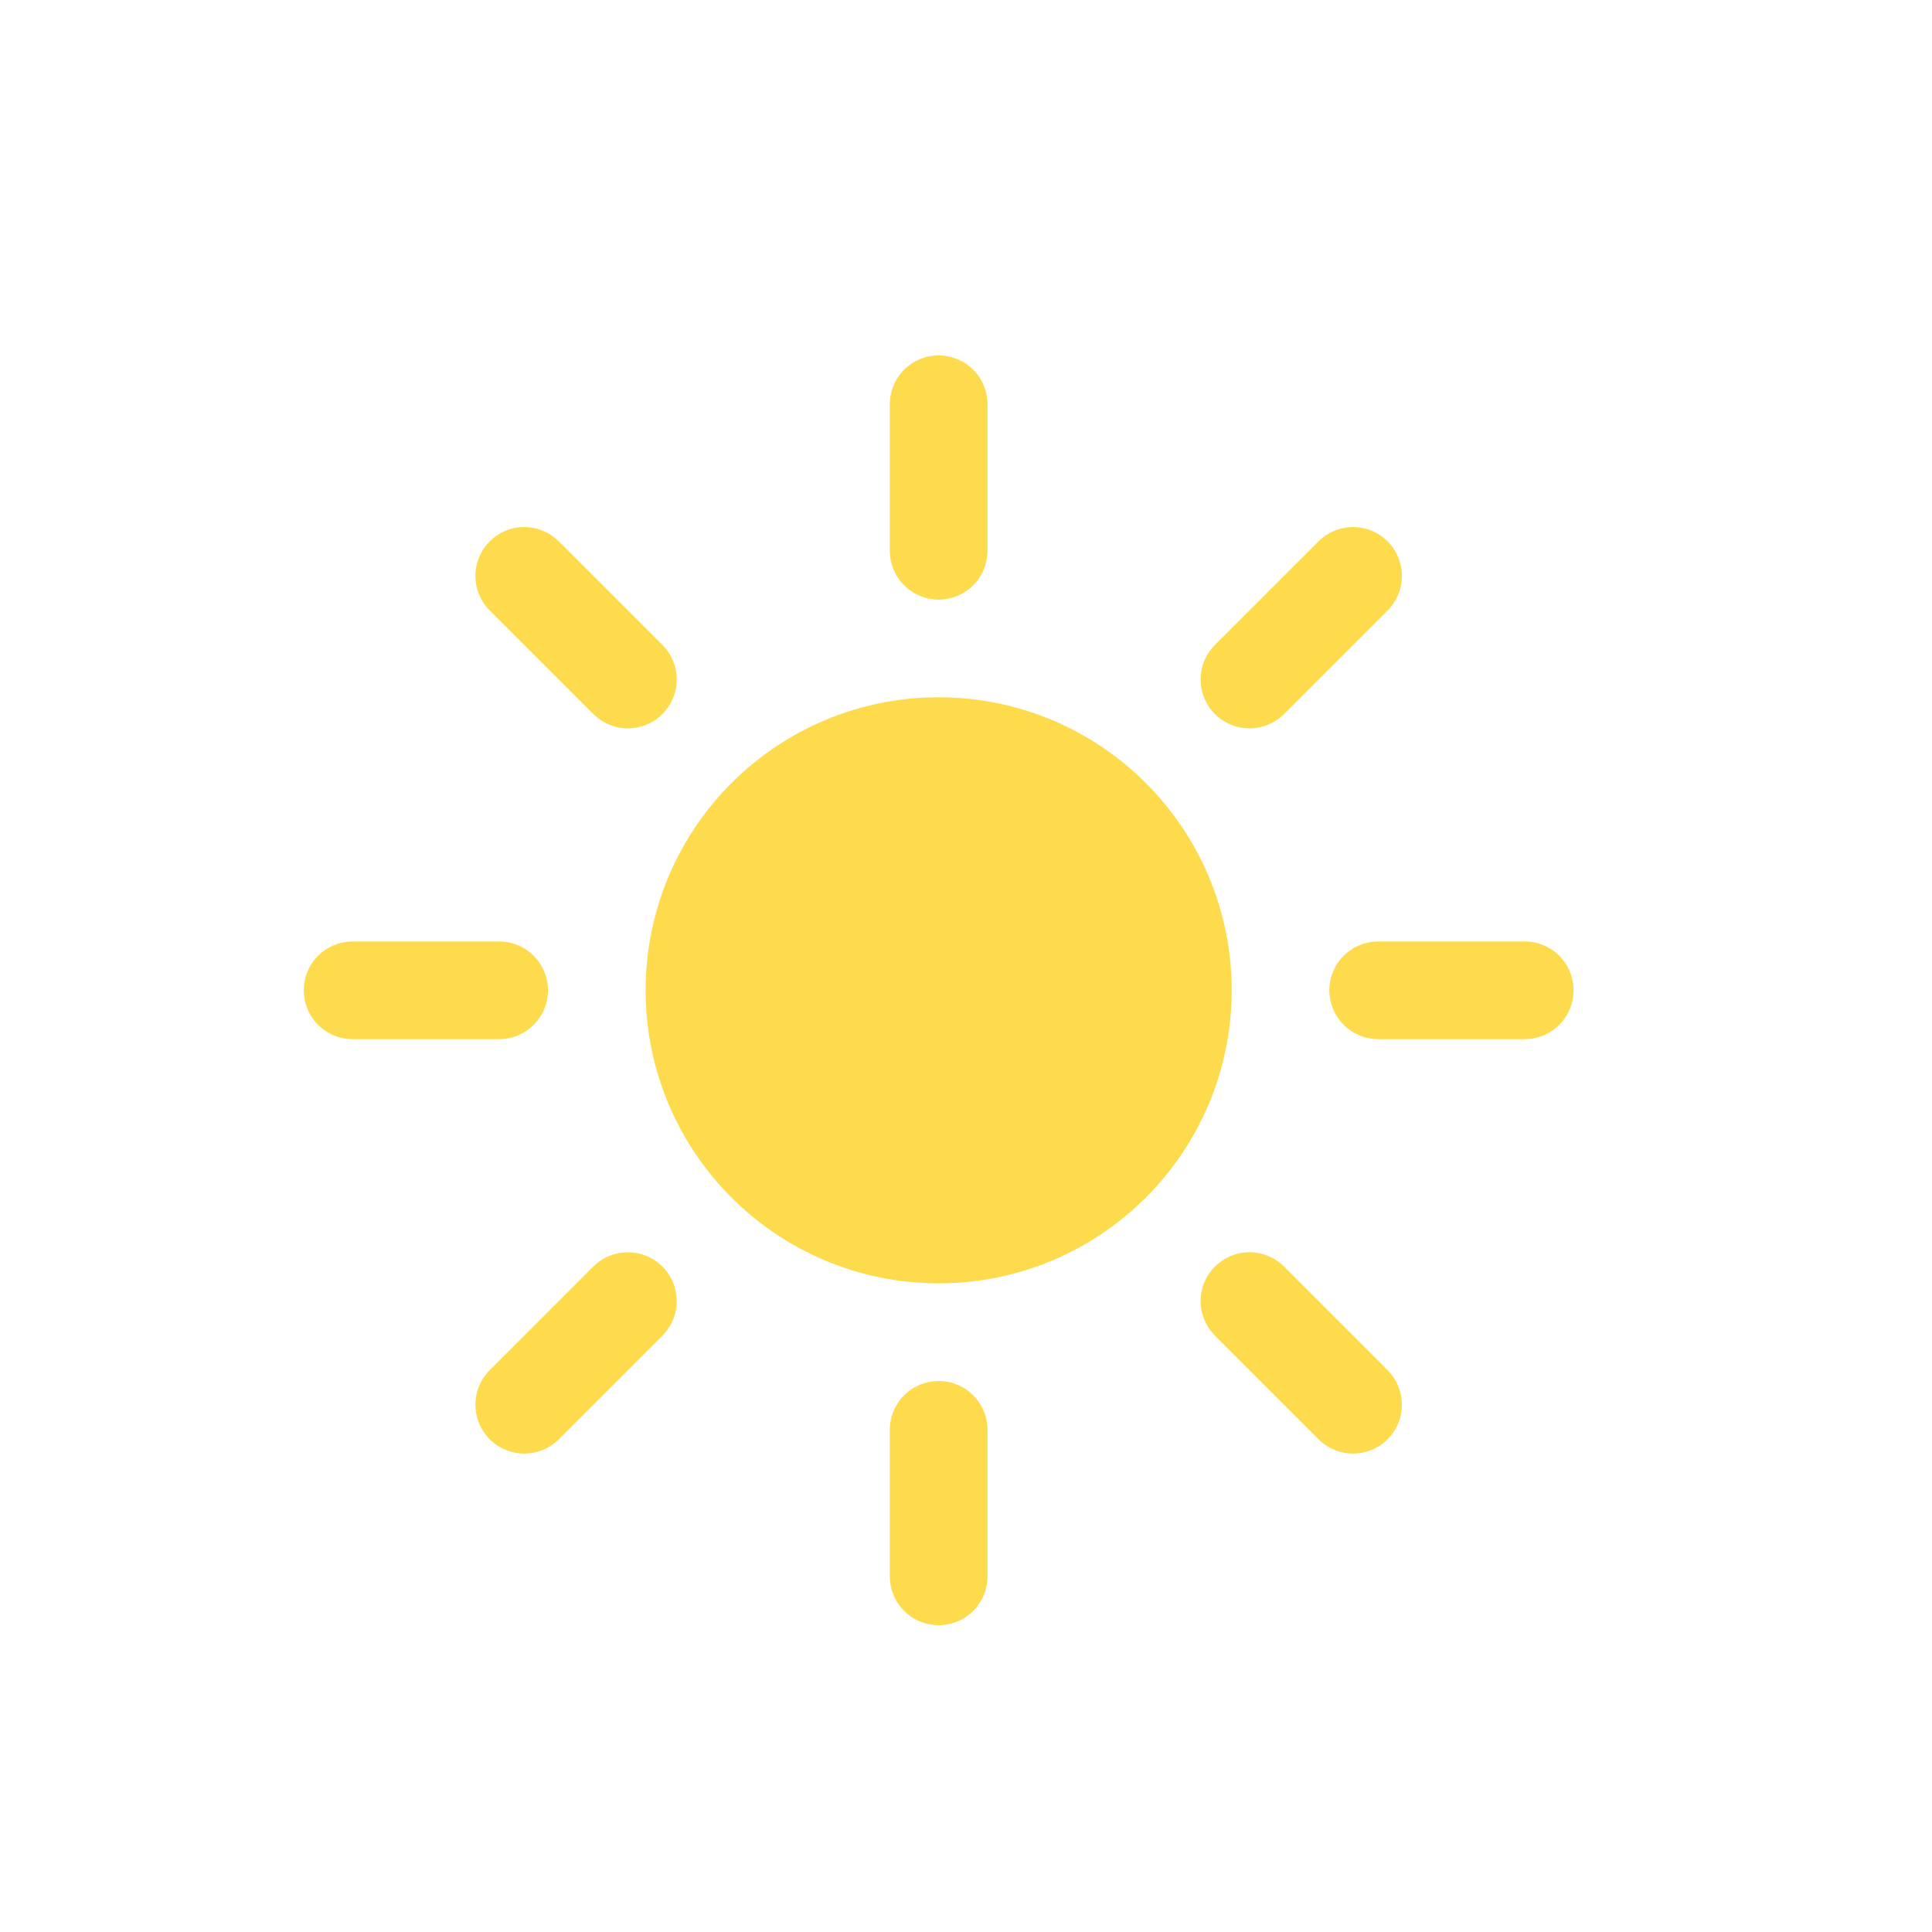
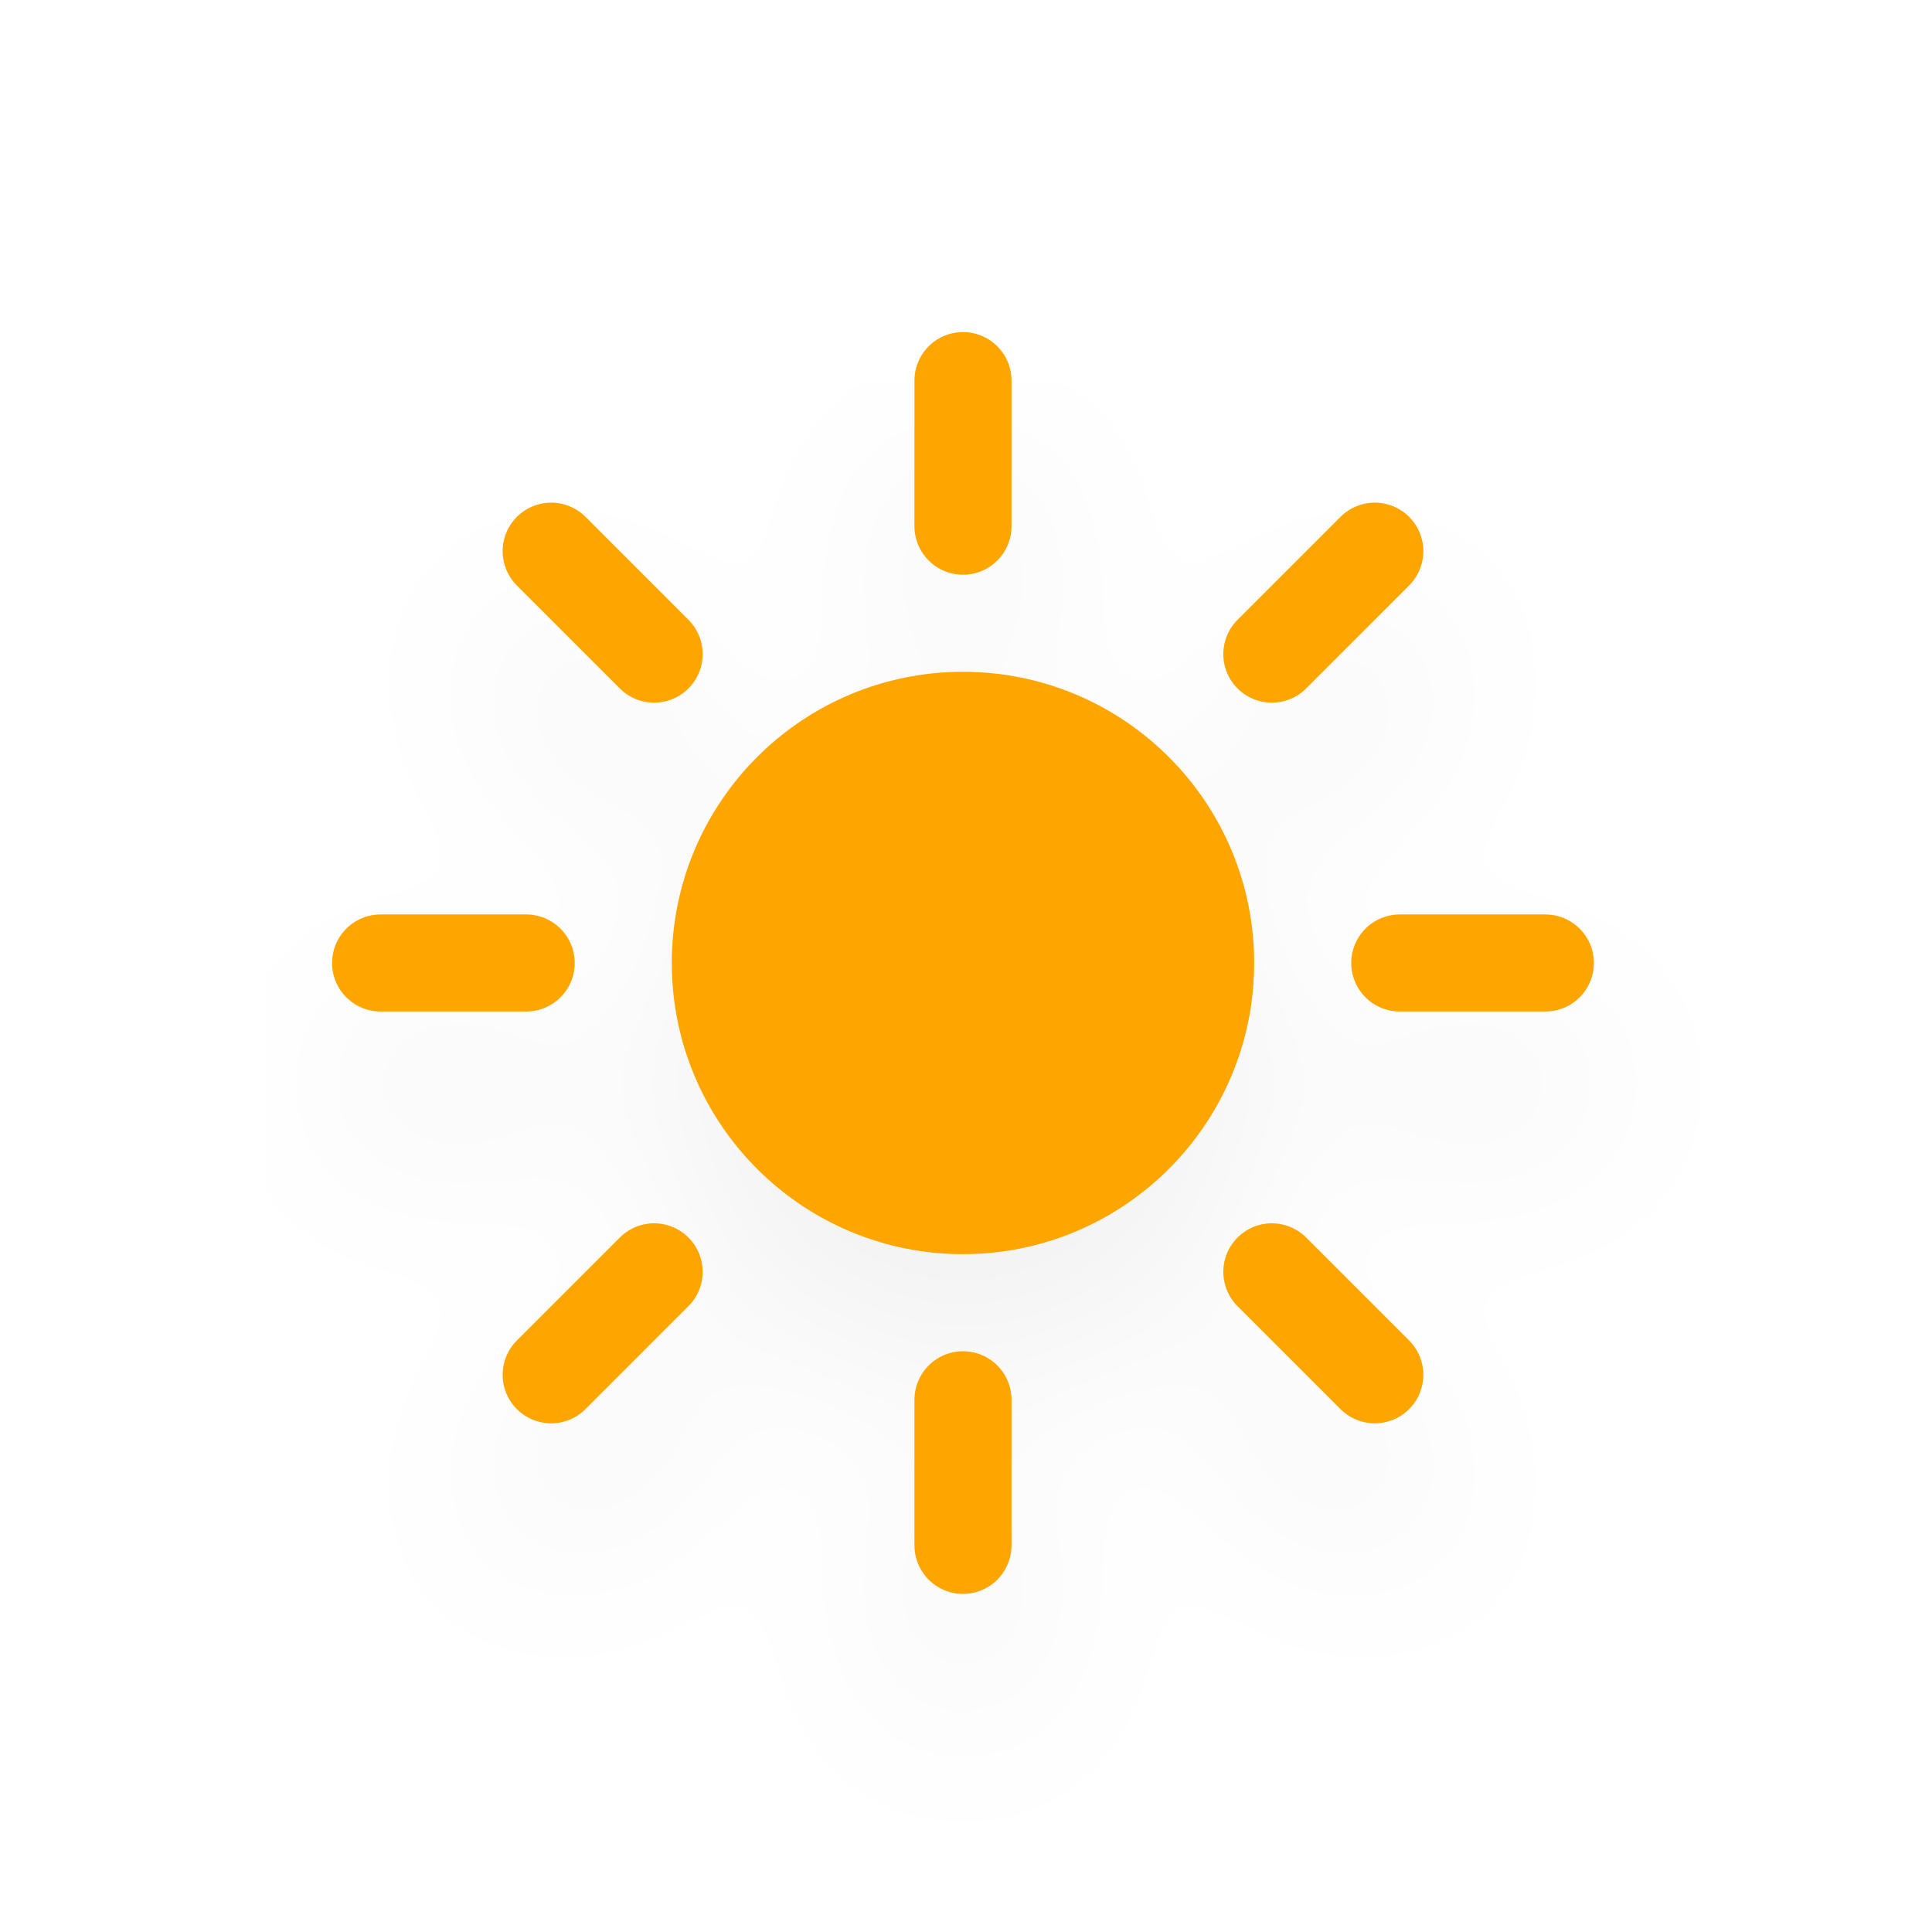
- <svg xmlns="http://www.w3.org/2000/svg" version="1.1" width="63.6" height="63.6" viewbox="0 0 17 17" id="svg56">
-   <defs id="defs15">
-     <filter id="blur" width="2" height="2">
-       <feComponentTransfer id="feComponentTransfer4">
-         <feFuncA type="linear" slope="0.05" id="feFuncA2" />
+ <svg xmlns="http://www.w3.org/2000/svg" version="1.1" width="64" height="64" viewbox="0 0 64 64" id="svg60">
+   <defs id="defs19">
+     <filter id="blur" width="200%" height="200%">
+       <feGaussianBlur in="SourceAlpha" stdDeviation="3" id="feGaussianBlur2" />
+       <feOffset dx="0" dy="4" result="offsetblur" id="feOffset4" />
+       <feComponentTransfer id="feComponentTransfer8">
+         <feFuncA type="linear" slope="0.05" id="feFuncA6" />
      </feComponentTransfer>
-       <feMerge id="feMerge10">
-         <feMergeNode id="feMergeNode6" />
-         <feMergeNode in="SourceGraphic" id="feMergeNode8" />
+       <feMerge id="feMerge14">
+         <feMergeNode id="feMergeNode10" />
+         <feMergeNode in="SourceGraphic" id="feMergeNode12" />
      </feMerge>
    </filter>
-     <style type="text/css" id="style13">
- /* SUN */
+     <style type="text/css" id="style17">
+ /*
+ ** CLOUDS
+ */
+ @keyframes am-weather-cloud-1 {
+   0% {
+     -webkit-transform: translate(-5px,0px);
+        -moz-transform: translate(-5px,0px);
+         -ms-transform: translate(-5px,0px);
+             transform: translate(-5px,0px);
+   }
+ 
+   50% {
+     -webkit-transform: translate(10px,0px);
+        -moz-transform: translate(10px,0px);
+         -ms-transform: translate(10px,0px);
+             transform: translate(10px,0px);
+   }
+ 
+   100% {
+     -webkit-transform: translate(-5px,0px);
+        -moz-transform: translate(-5px,0px);
+         -ms-transform: translate(-5px,0px);
+             transform: translate(-5px,0px);
+   }
+ }
+ 
+ .am-weather-cloud-1 {
+   -webkit-animation-name: am-weather-cloud-1;
+      -moz-animation-name: am-weather-cloud-1;
+           animation-name: am-weather-cloud-1;
+   -webkit-animation-duration: 7s;
+      -moz-animation-duration: 7s;
+           animation-duration: 7s;
+   -webkit-animation-timing-function: linear;
+      -moz-animation-timing-function: linear;
+           animation-timing-function: linear;
+   -webkit-animation-iteration-count: infinite;
+      -moz-animation-iteration-count: infinite;
+           animation-iteration-count: infinite;
+ }
+ 
+ @keyframes am-weather-cloud-2 {
+   0% {
+     -webkit-transform: translate(0px,0px);
+        -moz-transform: translate(0px,0px);
+         -ms-transform: translate(0px,0px);
+             transform: translate(0px,0px);
+   }
+ 
+   50% {
+     -webkit-transform: translate(2px,0px);
+        -moz-transform: translate(2px,0px);
+         -ms-transform: translate(2px,0px);
+             transform: translate(2px,0px);
+   }
+ 
+   100% {
+     -webkit-transform: translate(0px,0px);
+        -moz-transform: translate(0px,0px);
+         -ms-transform: translate(0px,0px);
+             transform: translate(0px,0px);
+   }
+ }
+ 
+ .am-weather-cloud-2 {
+   -webkit-animation-name: am-weather-cloud-2;
+      -moz-animation-name: am-weather-cloud-2;
+           animation-name: am-weather-cloud-2;
+   -webkit-animation-duration: 3s;
+      -moz-animation-duration: 3s;
+           animation-duration: 3s;
+   -webkit-animation-timing-function: linear;
+      -moz-animation-timing-function: linear;
+           animation-timing-function: linear;
+   -webkit-animation-iteration-count: infinite;
+      -moz-animation-iteration-count: infinite;
+           animation-iteration-count: infinite;
+ }
+ 
+ /*
+ ** SUN
+ */
@keyframes am-weather-sun {
- 	0% {
- 		-webkit-transform: rotate(0deg);
- 		-moz-transform: rotate(0deg);
- 		-ms-transform: rotate(0deg);
- 		transform: rotate(0deg);
- 	}
- 	50% {
- 		-webkit-transform: rotate(360deg);
- 		-moz-transform: rotate(360deg);
- 		-ms-transform: rotate(360deg);
- 		transform: rotate(360deg);
- 	}
- 	100% {
- 		-webkit-transform: rotate(360deg);
- 		-moz-transform: rotate(360deg);
- 		-ms-transform: rotate(360deg);
- 		transform: rotate(360deg);
- 	}
- }
+   0% {
+     -webkit-transform: rotate(0deg);
+        -moz-transform: rotate(0deg);
+         -ms-transform: rotate(0deg);
+             transform: rotate(0deg);
+   }
+ 
+   100% {
+     -webkit-transform: rotate(360deg);
+        -moz-transform: rotate(360deg);
+         -ms-transform: rotate(360deg);
+             transform: rotate(360deg);
+   }
+ }
+ 
.am-weather-sun {
- 	-webkit-animation-name: am-weather-sun;
- 	-moz-animation-name: am-weather-sun;
- 	-ms-animation-name: am-weather-sun;
- 	animation-name: am-weather-sun;
- 	-webkit-animation-duration: 20s;
- 	-moz-animation-duration: 20s;
- 	-ms-animation-duration: 20s;
- 	animation-duration: 20s;
- 	-webkit-animation-timing-function: linear;
- 	-moz-animation-timing-function: linear;
- 	-ms-animation-timing-function: linear;
- 	animation-timing-function: linear;
- 	-webkit-animation-iteration-count: infinite;
- 	-moz-animation-iteration-count: infinite;
- 	-ms-animation-iteration-count: infinite;
- 	animation-iteration-count: infinite;
- }
+   -webkit-animation-name: am-weather-sun;
+      -moz-animation-name: am-weather-sun;
+       -ms-animation-name: am-weather-sun;
+           animation-name: am-weather-sun;
+   -webkit-animation-duration: 9s;
+      -moz-animation-duration: 9s;
+       -ms-animation-duration: 9s;
+           animation-duration: 9s;
+   -webkit-animation-timing-function: linear;
+      -moz-animation-timing-function: linear;
+       -ms-animation-timing-function: linear;
+           animation-timing-function: linear;
+   -webkit-animation-iteration-count: infinite;
+      -moz-animation-iteration-count: infinite;
+       -ms-animation-iteration-count: infinite;
+           animation-iteration-count: infinite;
+ }
+ 
@keyframes am-weather-sun-shiny {
- 	0% {
- 		stroke-dasharray: 2px 10px;
- 		stroke-dashoffset: 0px;
- 	}
- 	10% {
- 		stroke-dasharray: 0.1px 10px;
- 		stroke-dashoffset: -1px;
- 	}
- 	20% {
- 		stroke-dasharray: 2px 10px;
- 		stroke-dashoffset: 0px;
- 	}
- 	30% {
- 		stroke-dasharray: 0.1px 10px;
- 		stroke-dashoffset: -1px;
- 	}
- 	40% {
- 		stroke-dasharray: 2px 10px;
- 		stroke-dashoffset: 0px;
- 	}
- 	50% {
- 		stroke-dasharray: 0.1px 10px;
- 		stroke-dashoffset: -1px;
- 	}
- 	60% {
- 		stroke-dasharray: 2px 10px;
- 		stroke-dashoffset: 0px;
- 	}
- 	70% {
- 		stroke-dasharray: 0.1px 10px;
- 		stroke-dashoffset: -1px;
- 	}
- 	80% {
- 		stroke-dasharray: 2px 10px;
- 		stroke-dashoffset: 0px;
- 	}
- 	90% {
- 		stroke-dasharray: 0.1px 10px;
- 		stroke-dashoffset: -1px;
- 	}
- 	100% {
- 		stroke-dasharray: 2px 10px;
- 		stroke-dashoffset: 0px;
- 	}
- }
+   0% {
+     stroke-dasharray: 3px 10px;
+     stroke-dashoffset: 0px;
+   }
+ 
+   50% {
+     stroke-dasharray: 0.1px 10px;
+     stroke-dashoffset: -1px;
+   }
+ 
+   100% {
+     stroke-dasharray: 3px 10px;
+     stroke-dashoffset: 0px;
+   }
+ }
+ 
.am-weather-sun-shiny line {
- 	-webkit-animation-name: am-weather-sun-shiny;
- 	-moz-animation-name: am-weather-sun-shiny;
- 	-ms-animation-name: am-weather-sun-shiny;
- 	animation-name: am-weather-sun-shiny;
- 	-webkit-animation-duration: 20s;
- 	-moz-animation-duration: 20s;
- 	-ms-animation-duration: 20s;
- 	animation-duration: 20s;
- 	-webkit-animation-timing-function: linear;
- 	-moz-animation-timing-function: linear;
- 	-ms-animation-timing-function: linear;
- 	animation-timing-function: linear;
- 	-webkit-animation-iteration-count: infinite;
- 	-moz-animation-iteration-count: infinite;
- 	-ms-animation-iteration-count: infinite;
- 	animation-iteration-count: infinite;
- }
- 
- /* EASING */
+   -webkit-animation-name: am-weather-sun-shiny;
+      -moz-animation-name: am-weather-sun-shiny;
+       -ms-animation-name: am-weather-sun-shiny;
+           animation-name: am-weather-sun-shiny;
+   -webkit-animation-duration: 2s;
+      -moz-animation-duration: 2s;
+       -ms-animation-duration: 2s;
+           animation-duration: 2s;
+   -webkit-animation-timing-function: linear;
+      -moz-animation-timing-function: linear;
+       -ms-animation-timing-function: linear;
+           animation-timing-function: linear;
+   -webkit-animation-iteration-count: infinite;
+      -moz-animation-iteration-count: infinite;
+       -ms-animation-iteration-count: infinite;
+           animation-iteration-count: infinite;
+ }
+ 
+ 
+ 
+ 
+ /*
+ ** MOON
+ */
+ @keyframes am-weather-moon {
+   0% {
+     -webkit-transform: rotate(0deg);
+        -moz-transform: rotate(0deg);
+         -ms-transform: rotate(0deg);
+             transform: rotate(0deg);
+   }
+ 
+   50% {
+     -webkit-transform: rotate(15deg);
+        -moz-transform: rotate(15deg);
+         -ms-transform: rotate(15deg);
+             transform: rotate(15deg);
+   }
+ 
+   100% {
+     -webkit-transform: rotate(0deg);
+        -moz-transform: rotate(0deg);
+         -ms-transform: rotate(0deg);
+             transform: rotate(0deg);
+   }
+ }
+ 
+ .am-weather-moon {
+   -webkit-animation-name: am-weather-moon;
+      -moz-animation-name: am-weather-moon;
+       -ms-animation-name: am-weather-moon;
+           animation-name: am-weather-moon;
+   -webkit-animation-duration: 6s;
+      -moz-animation-duration: 6s;
+       -ms-animation-duration: 6s;
+           animation-duration: 6s;
+   -webkit-animation-timing-function: linear;
+      -moz-animation-timing-function: linear;
+       -ms-animation-timing-function: linear;
+           animation-timing-function: linear;
+   -webkit-animation-iteration-count: infinite;
+      -moz-animation-iteration-count: infinite;
+       -ms-animation-iteration-count: infinite;
+           animation-iteration-count: infinite;
+   -webkit-transform-origin: 12.5px 15.15px 0; /* TODO FF CENTER ISSUE */
+      -moz-transform-origin: 12.5px 15.15px 0; /* TODO FF CENTER ISSUE */
+       -ms-transform-origin: 12.5px 15.15px 0; /* TODO FF CENTER ISSUE */
+           transform-origin: 12.5px 15.15px 0; /* TODO FF CENTER ISSUE */
+ }
+ 
+ @keyframes am-weather-moon-star-1 {
+   0% {
+     opacity: 0;
+   }
+ 
+   100% {
+     opacity: 1;
+   }
+ }
+ 
+ .am-weather-moon-star-1 {
+   -webkit-animation-name: am-weather-moon-star-1;
+      -moz-animation-name: am-weather-moon-star-1;
+       -ms-animation-name: am-weather-moon-star-1;
+           animation-name: am-weather-moon-star-1;
+   -webkit-animation-delay: 3s;
+      -moz-animation-delay: 3s;
+       -ms-animation-delay: 3s;
+           animation-delay: 3s;
+   -webkit-animation-duration: 5s;
+      -moz-animation-duration: 5s;
+       -ms-animation-duration: 5s;
+           animation-duration: 5s;
+   -webkit-animation-timing-function: linear;
+      -moz-animation-timing-function: linear;
+       -ms-animation-timing-function: linear;
+           animation-timing-function: linear;
+   -webkit-animation-iteration-count: 1;
+      -moz-animation-iteration-count: 1;
+       -ms-animation-iteration-count: 1;
+           animation-iteration-count: 1;
+ }
+ 
+ @keyframes am-weather-moon-star-2 {
+   0% {
+     opacity: 0;
+   }
+ 
+   100% {
+     opacity: 1;
+   }
+ }
+ 
+ .am-weather-moon-star-2 {
+   -webkit-animation-name: am-weather-moon-star-2;
+      -moz-animation-name: am-weather-moon-star-2;
+       -ms-animation-name: am-weather-moon-star-2;
+           animation-name: am-weather-moon-star-2;
+   -webkit-animation-delay: 5s;
+      -moz-animation-delay: 5s;
+       -ms-animation-delay: 5s;
+           animation-delay: 5s;
+   -webkit-animation-duration: 4s;
+      -moz-animation-duration: 4s;
+       -ms-animation-duration: 4s;
+           animation-duration: 4s;
+   -webkit-animation-timing-function: linear;
+      -moz-animation-timing-function: linear;
+       -ms-animation-timing-function: linear;
+           animation-timing-function: linear;
+   -webkit-animation-iteration-count: 1;
+      -moz-animation-iteration-count: 1;
+       -ms-animation-iteration-count: 1;
+           animation-iteration-count: 1;
+ }
+ 
+ /*
+ ** RAIN
+ */
+ @keyframes am-weather-rain {
+   0% {
+     stroke-dashoffset: 0;
+   }
+ 
+   100% {
+     stroke-dashoffset: -100;
+   }
+ }
+ 
+ .am-weather-rain-1 {
+   -webkit-animation-name: am-weather-rain;
+      -moz-animation-name: am-weather-rain;
+       -ms-animation-name: am-weather-rain;
+           animation-name: am-weather-rain;
+   -webkit-animation-duration: 8s;
+      -moz-animation-duration: 8s;
+       -ms-animation-duration: 8s;
+           animation-duration: 8s;
+   -webkit-animation-timing-function: linear;
+      -moz-animation-timing-function: linear;
+       -ms-animation-timing-function: linear;
+           animation-timing-function: linear;
+   -webkit-animation-iteration-count: infinite;
+      -moz-animation-iteration-count: infinite;
+       -ms-animation-iteration-count: infinite;
+           animation-iteration-count: infinite;
+ }
+ 
+ .am-weather-rain-2 {
+   -webkit-animation-name: am-weather-rain;
+      -moz-animation-name: am-weather-rain;
+       -ms-animation-name: am-weather-rain;
+           animation-name: am-weather-rain;
+   -webkit-animation-delay: 0.25s;
+      -moz-animation-delay: 0.25s;
+       -ms-animation-delay: 0.25s;
+           animation-delay: 0.25s;
+   -webkit-animation-duration: 8s;
+      -moz-animation-duration: 8s;
+       -ms-animation-duration: 8s;
+           animation-duration: 8s;
+   -webkit-animation-timing-function: linear;
+      -moz-animation-timing-function: linear;
+       -ms-animation-timing-function: linear;
+           animation-timing-function: linear;
+   -webkit-animation-iteration-count: infinite;
+      -moz-animation-iteration-count: infinite;
+       -ms-animation-iteration-count: infinite;
+           animation-iteration-count: infinite;
+ }
+ 
+ 
+ /*
+ ** SNOW
+ */
+ @keyframes am-weather-snow {
+   0% {
+     -webkit-transform: translateX(0) translateY(0);
+        -moz-transform: translateX(0) translateY(0);
+         -ms-transform: translateX(0) translateY(0);
+             transform: translateX(0) translateY(0);
+   }
+ 
+   33.33% {
+     -webkit-transform: translateX(-1.2px) translateY(2px);
+        -moz-transform: translateX(-1.2px) translateY(2px);
+         -ms-transform: translateX(-1.2px) translateY(2px);
+             transform: translateX(-1.2px) translateY(2px);
+   }
+ 
+   66.66% {
+     -webkit-transform: translateX(1.4px) translateY(4px);
+        -moz-transform: translateX(1.4px) translateY(4px);
+         -ms-transform: translateX(1.4px) translateY(4px);
+             transform: translateX(1.4px) translateY(4px);
+     opacity: 1;
+   }
+ 
+   100% {
+     -webkit-transform: translateX(-1.6px) translateY(6px);
+        -moz-transform: translateX(-1.6px) translateY(6px);
+         -ms-transform: translateX(-1.6px) translateY(6px);
+             transform: translateX(-1.6px) translateY(6px);
+     opacity: 0;
+   }
+ }
+ 
+ @keyframes am-weather-snow-reverse {
+   0% {
+     -webkit-transform: translateX(0) translateY(0);
+        -moz-transform: translateX(0) translateY(0);
+         -ms-transform: translateX(0) translateY(0);
+             transform: translateX(0) translateY(0);
+   }
+ 
+   33.33% {
+     -webkit-transform: translateX(1.2px) translateY(2px);
+        -moz-transform: translateX(1.2px) translateY(2px);
+         -ms-transform: translateX(1.2px) translateY(2px);
+             transform: translateX(1.2px) translateY(2px);
+   }
+ 
+   66.66% {
+     -webkit-transform: translateX(-1.4px) translateY(4px);
+        -moz-transform: translateX(-1.4px) translateY(4px);
+         -ms-transform: translateX(-1.4px) translateY(4px);
+             transform: translateX(-1.4px) translateY(4px);
+     opacity: 1;
+   }
+ 
+   100% {
+     -webkit-transform: translateX(1.6px) translateY(6px);
+        -moz-transform: translateX(1.6px) translateY(6px);
+         -ms-transform: translateX(1.6px) translateY(6px);
+             transform: translateX(1.6px) translateY(6px);
+     opacity: 0;
+   }
+ }
+ 
+ .am-weather-snow-1 {
+   -webkit-animation-name: am-weather-snow;
+      -moz-animation-name: am-weather-snow;
+       -ms-animation-name: am-weather-snow;
+           animation-name: am-weather-snow;
+   -webkit-animation-duration: 2s;
+      -moz-animation-duration: 2s;
+       -ms-animation-duration: 2s;
+           animation-duration: 2s;
+   -webkit-animation-timing-function: linear;
+      -moz-animation-timing-function: linear;
+       -ms-animation-timing-function: linear;
+           animation-timing-function: linear;
+   -webkit-animation-iteration-count: infinite;
+      -moz-animation-iteration-count: infinite;
+       -ms-animation-iteration-count: infinite;
+           animation-iteration-count: infinite;
+ }
+ 
+ .am-weather-snow-2 {
+   -webkit-animation-name: am-weather-snow;
+      -moz-animation-name: am-weather-snow;
+       -ms-animation-name: am-weather-snow;
+           animation-name: am-weather-snow;
+   -webkit-animation-delay: 1.2s;
+      -moz-animation-delay: 1.2s;
+       -ms-animation-delay: 1.2s;
+           animation-delay: 1.2s;
+   -webkit-animation-duration: 2s;
+      -moz-animation-duration: 2s;
+       -ms-animation-duration: 2s;
+           animation-duration: 2s;
+   -webkit-animation-timing-function: linear;
+      -moz-animation-timing-function: linear;
+       -ms-animation-timing-function: linear;
+           animation-timing-function: linear;
+   -webkit-animation-iteration-count: infinite;
+      -moz-animation-iteration-count: infinite;
+       -ms-animation-iteration-count: infinite;
+           animation-iteration-count: infinite;
+ }
+ 
+ .am-weather-snow-3 {
+   -webkit-animation-name: am-weather-snow-reverse;
+      -moz-animation-name: am-weather-snow-reverse;
+       -ms-animation-name: am-weather-snow-reverse;
+           animation-name: am-weather-snow-reverse;
+   -webkit-animation-duration: 2s;
+      -moz-animation-duration: 2s;
+       -ms-animation-duration: 2s;
+           animation-duration: 2s;
+   -webkit-animation-timing-function: linear;
+      -moz-animation-timing-function: linear;
+       -ms-animation-timing-function: linear;
+           animation-timing-function: linear;
+   -webkit-animation-iteration-count: infinite;
+      -moz-animation-iteration-count: infinite;
+       -ms-animation-iteration-count: infinite;
+           animation-iteration-count: infinite;
+ }
+ 
+ /*
+ ** EASING
+ */
.am-weather-easing-ease-in-out {
- 	-webkit-animation-timing-function: ease-in-out;
- 	-moz-animation-timing-function: ease-in-out;
- 	-ms-animation-timing-function: ease-in-out;
- 	animation-timing-function: ease-in-out;
- }</style>
+   -webkit-animation-timing-function: ease-in-out;
+      -moz-animation-timing-function: ease-in-out;
+       -ms-animation-timing-function: ease-in-out;
+           animation-timing-function: ease-in-out;
+ }
+ 
+         </style>
  </defs>
-   <g filter="url(#blur)" id="day" transform="translate(-2.6,-0.5999999)">
-     <g transform="matrix(1.607692,0,0,1.607692,33.5,33.2)" id="g53">
-       <g class="am-weather-sun am-weather-sun-shiny am-weather-easing-ease-in-out" id="g49">
-         <g id="g19">
-           <line fill="none" stroke="#fddb4e" stroke-linecap="round" stroke-width="2" transform="translate(0,9)" x1="0" x2="0" y1="0" y2="3" id="line17" />
-         </g>
-         <g transform="rotate(45)" id="g23">
-           <line fill="none" stroke="#fddb4e" stroke-linecap="round" stroke-width="2" transform="translate(0,9)" x1="0" x2="0" y1="0" y2="3" id="line21" />
-         </g>
-         <g transform="rotate(90)" id="g27">
-           <line fill="none" stroke="#fddb4e" stroke-linecap="round" stroke-width="2" transform="translate(0,9)" x1="0" x2="0" y1="0" y2="3" id="line25" />
-         </g>
-         <g transform="rotate(135)" id="g31">
-           <line fill="none" stroke="#fddb4e" stroke-linecap="round" stroke-width="2" transform="translate(0,9)" x1="0" x2="0" y1="0" y2="3" id="line29" />
-         </g>
-         <g transform="scale(-1)" id="g35">
-           <line fill="none" stroke="#fddb4e" stroke-linecap="round" stroke-width="2" transform="translate(0,9)" x1="0" x2="0" y1="0" y2="3" id="line33" />
-         </g>
-         <g transform="rotate(-135)" id="g39">
-           <line fill="none" stroke="#fddb4e" stroke-linecap="round" stroke-width="2" transform="translate(0,9)" x1="0" x2="0" y1="0" y2="3" id="line37" />
-         </g>
-         <g transform="rotate(-90)" id="g43">
-           <line fill="none" stroke="#fddb4e" stroke-linecap="round" stroke-width="2" transform="translate(0,9)" x1="0" x2="0" y1="0" y2="3" id="line41" />
-         </g>
-         <g transform="rotate(-45)" id="g47">
-           <line fill="none" stroke="#fddb4e" stroke-linecap="round" stroke-width="2" transform="translate(0,9)" x1="0" x2="0" y1="0" y2="3" id="line45" />
+   <g filter="url(#blur)" id="day">
+     <g transform="matrix(1.607692,0,0,1.607692,31.9,31.9)" id="g57">
+       <g class="am-weather-sun am-weather-sun-shiny am-weather-easing-ease-in-out" id="g53">
+         <g id="g23">
+           <line fill="none" stroke="#ffa500" stroke-linecap="round" stroke-width="2" transform="translate(0,9)" x1="0" x2="0" y1="0" y2="3" id="line21" />
+         </g>
+         <g transform="rotate(45)" id="g27">
+           <line fill="none" stroke="#ffa500" stroke-linecap="round" stroke-width="2" transform="translate(0,9)" x1="0" x2="0" y1="0" y2="3" id="line25" />
+         </g>
+         <g transform="rotate(90)" id="g31">
+           <line fill="none" stroke="#ffa500" stroke-linecap="round" stroke-width="2" transform="translate(0,9)" x1="0" x2="0" y1="0" y2="3" id="line29" />
+         </g>
+         <g transform="rotate(135)" id="g35">
+           <line fill="none" stroke="#ffa500" stroke-linecap="round" stroke-width="2" transform="translate(0,9)" x1="0" x2="0" y1="0" y2="3" id="line33" />
+         </g>
+         <g transform="scale(-1)" id="g39">
+           <line fill="none" stroke="#ffa500" stroke-linecap="round" stroke-width="2" transform="translate(0,9)" x1="0" x2="0" y1="0" y2="3" id="line37" />
+         </g>
+         <g transform="rotate(-135)" id="g43">
+           <line fill="none" stroke="#ffa500" stroke-linecap="round" stroke-width="2" transform="translate(0,9)" x1="0" x2="0" y1="0" y2="3" id="line41" />
+         </g>
+         <g transform="rotate(-90)" id="g47">
+           <line fill="none" stroke="#ffa500" stroke-linecap="round" stroke-width="2" transform="translate(0,9)" x1="0" x2="0" y1="0" y2="3" id="line45" />
+         </g>
+         <g transform="rotate(-45)" id="g51">
+           <line fill="none" stroke="#ffa500" stroke-linecap="round" stroke-width="2" transform="translate(0,9)" x1="0" x2="0" y1="0" y2="3" id="line49" />
        </g>
      </g>
-       <circle cx="0" cy="0" fill="#fddb4e" r="5" stroke="#fddb4e" stroke-width="2" id="circle51" />
+       <circle cx="0" cy="0" fill="#ffa500" r="5" stroke="#ffa500" stroke-width="2" id="circle55" />
    </g>
  </g>
</svg>
